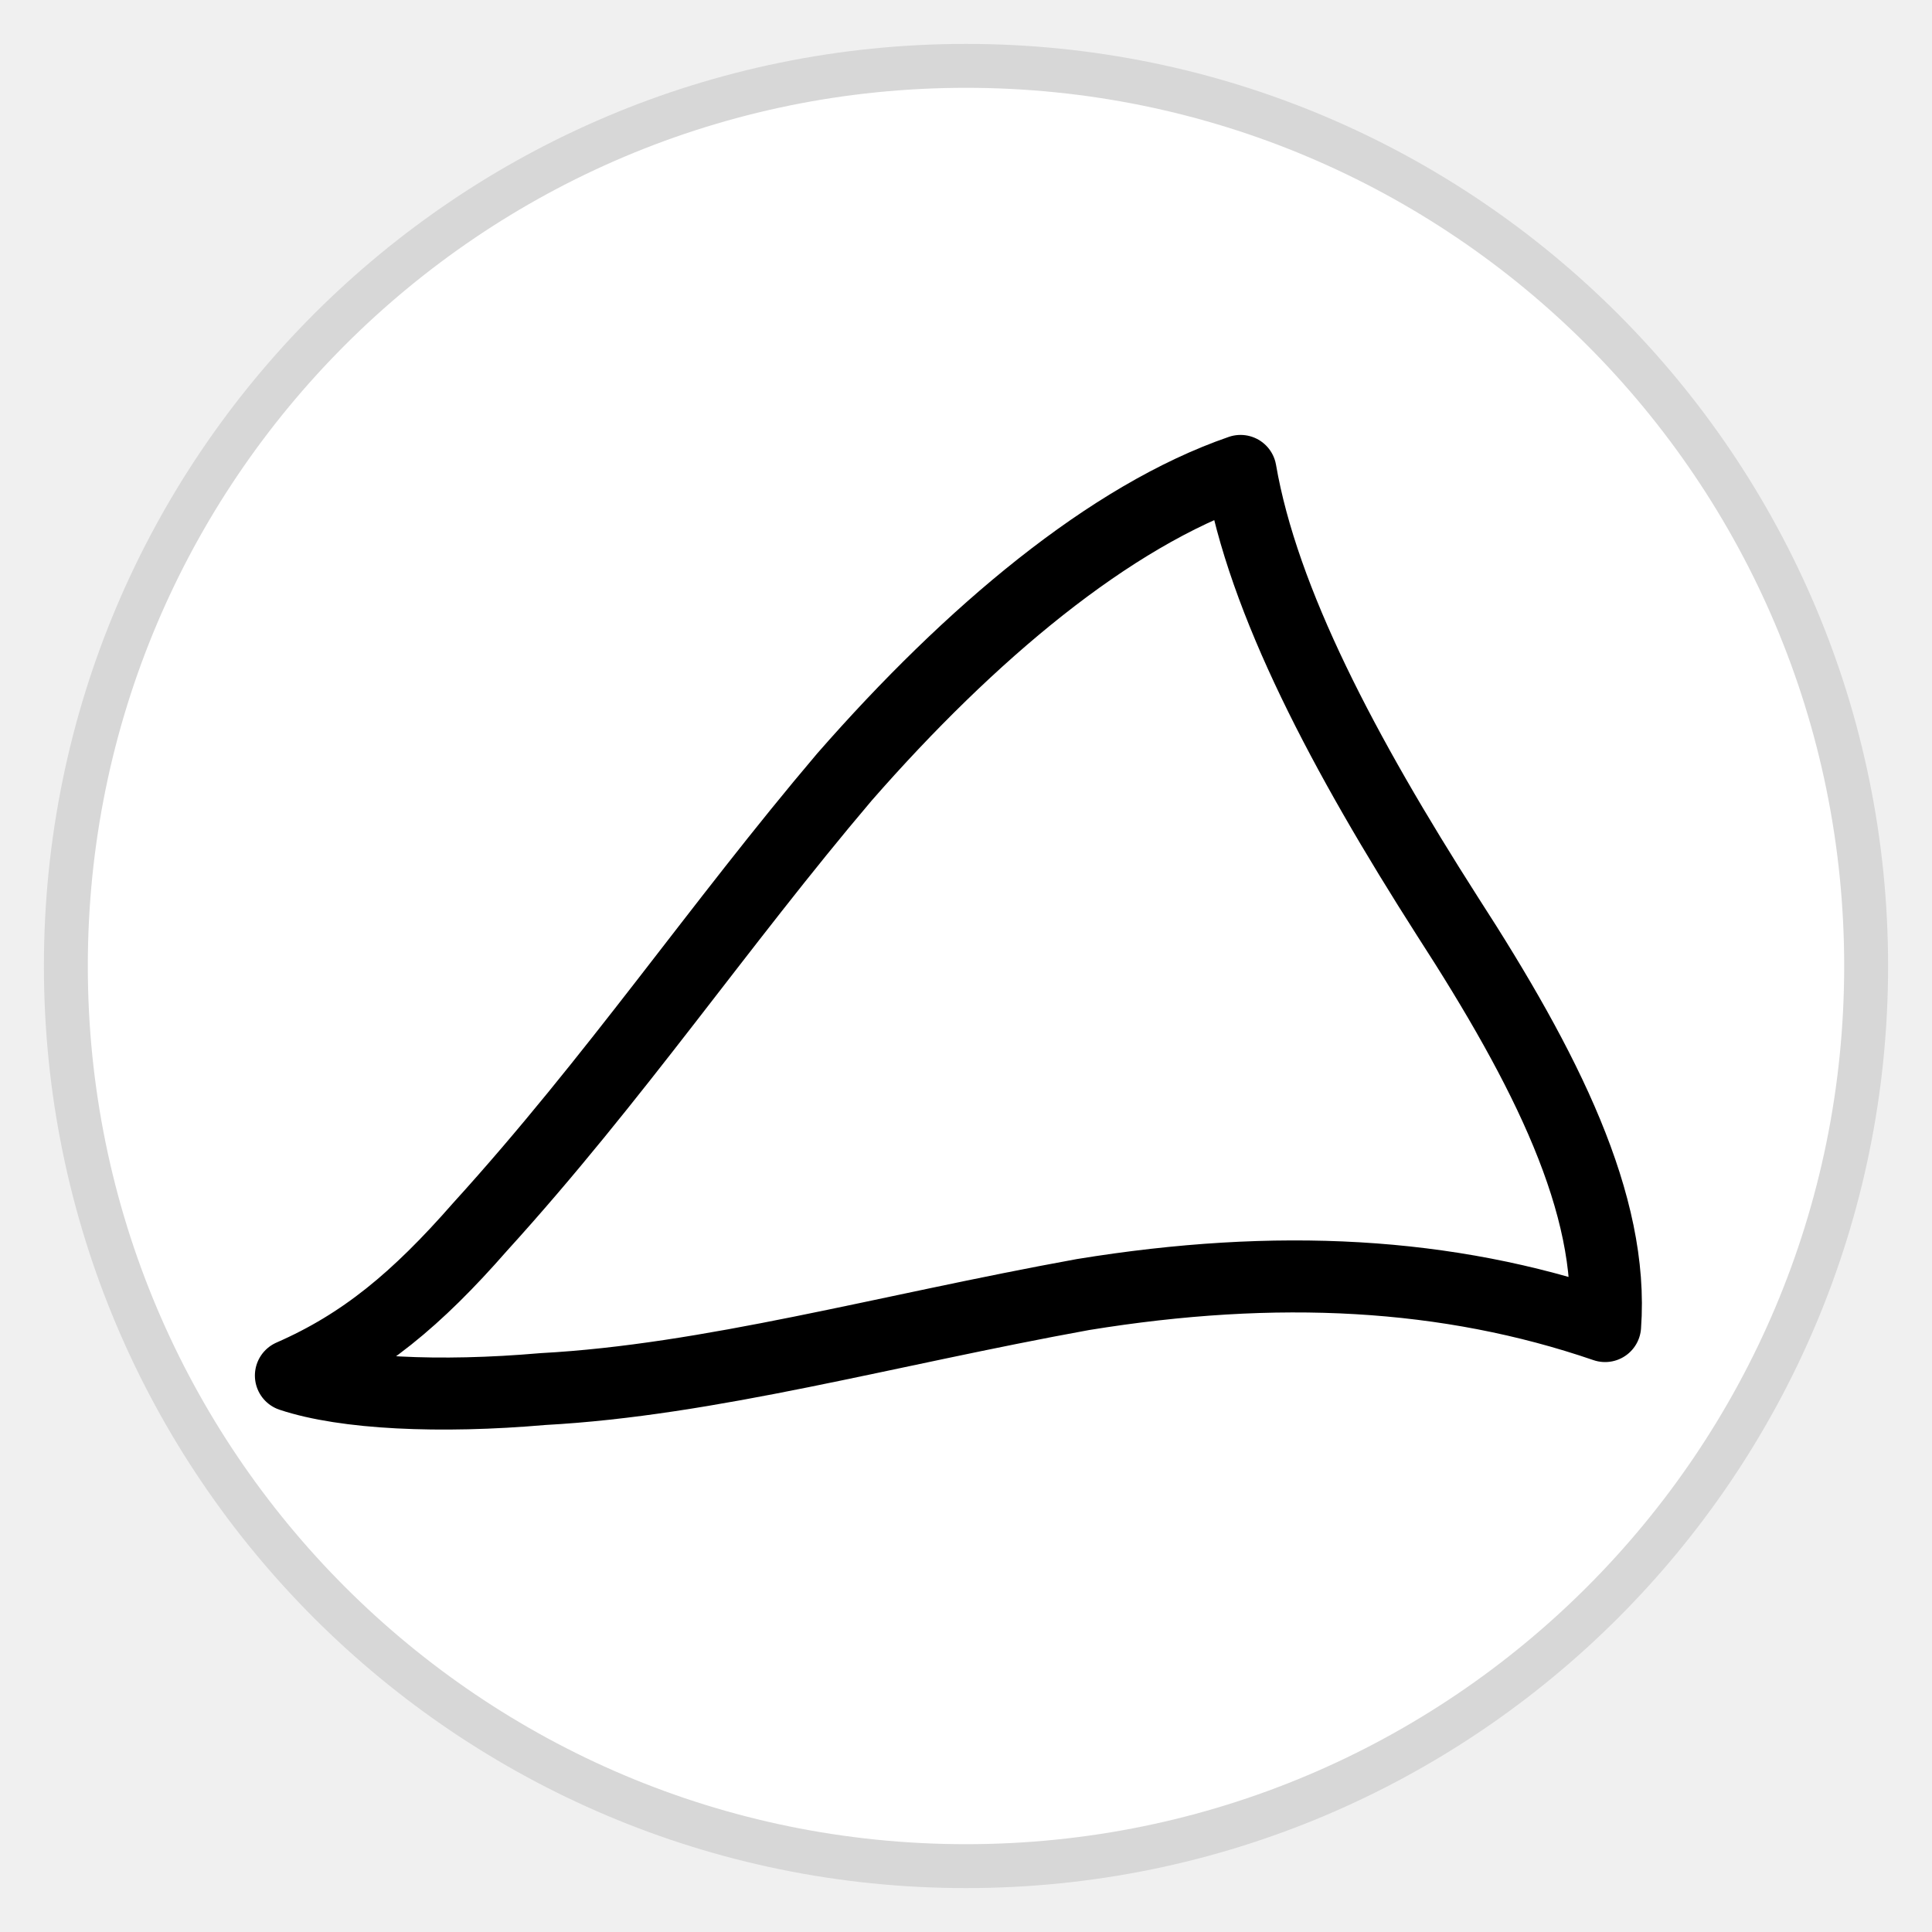
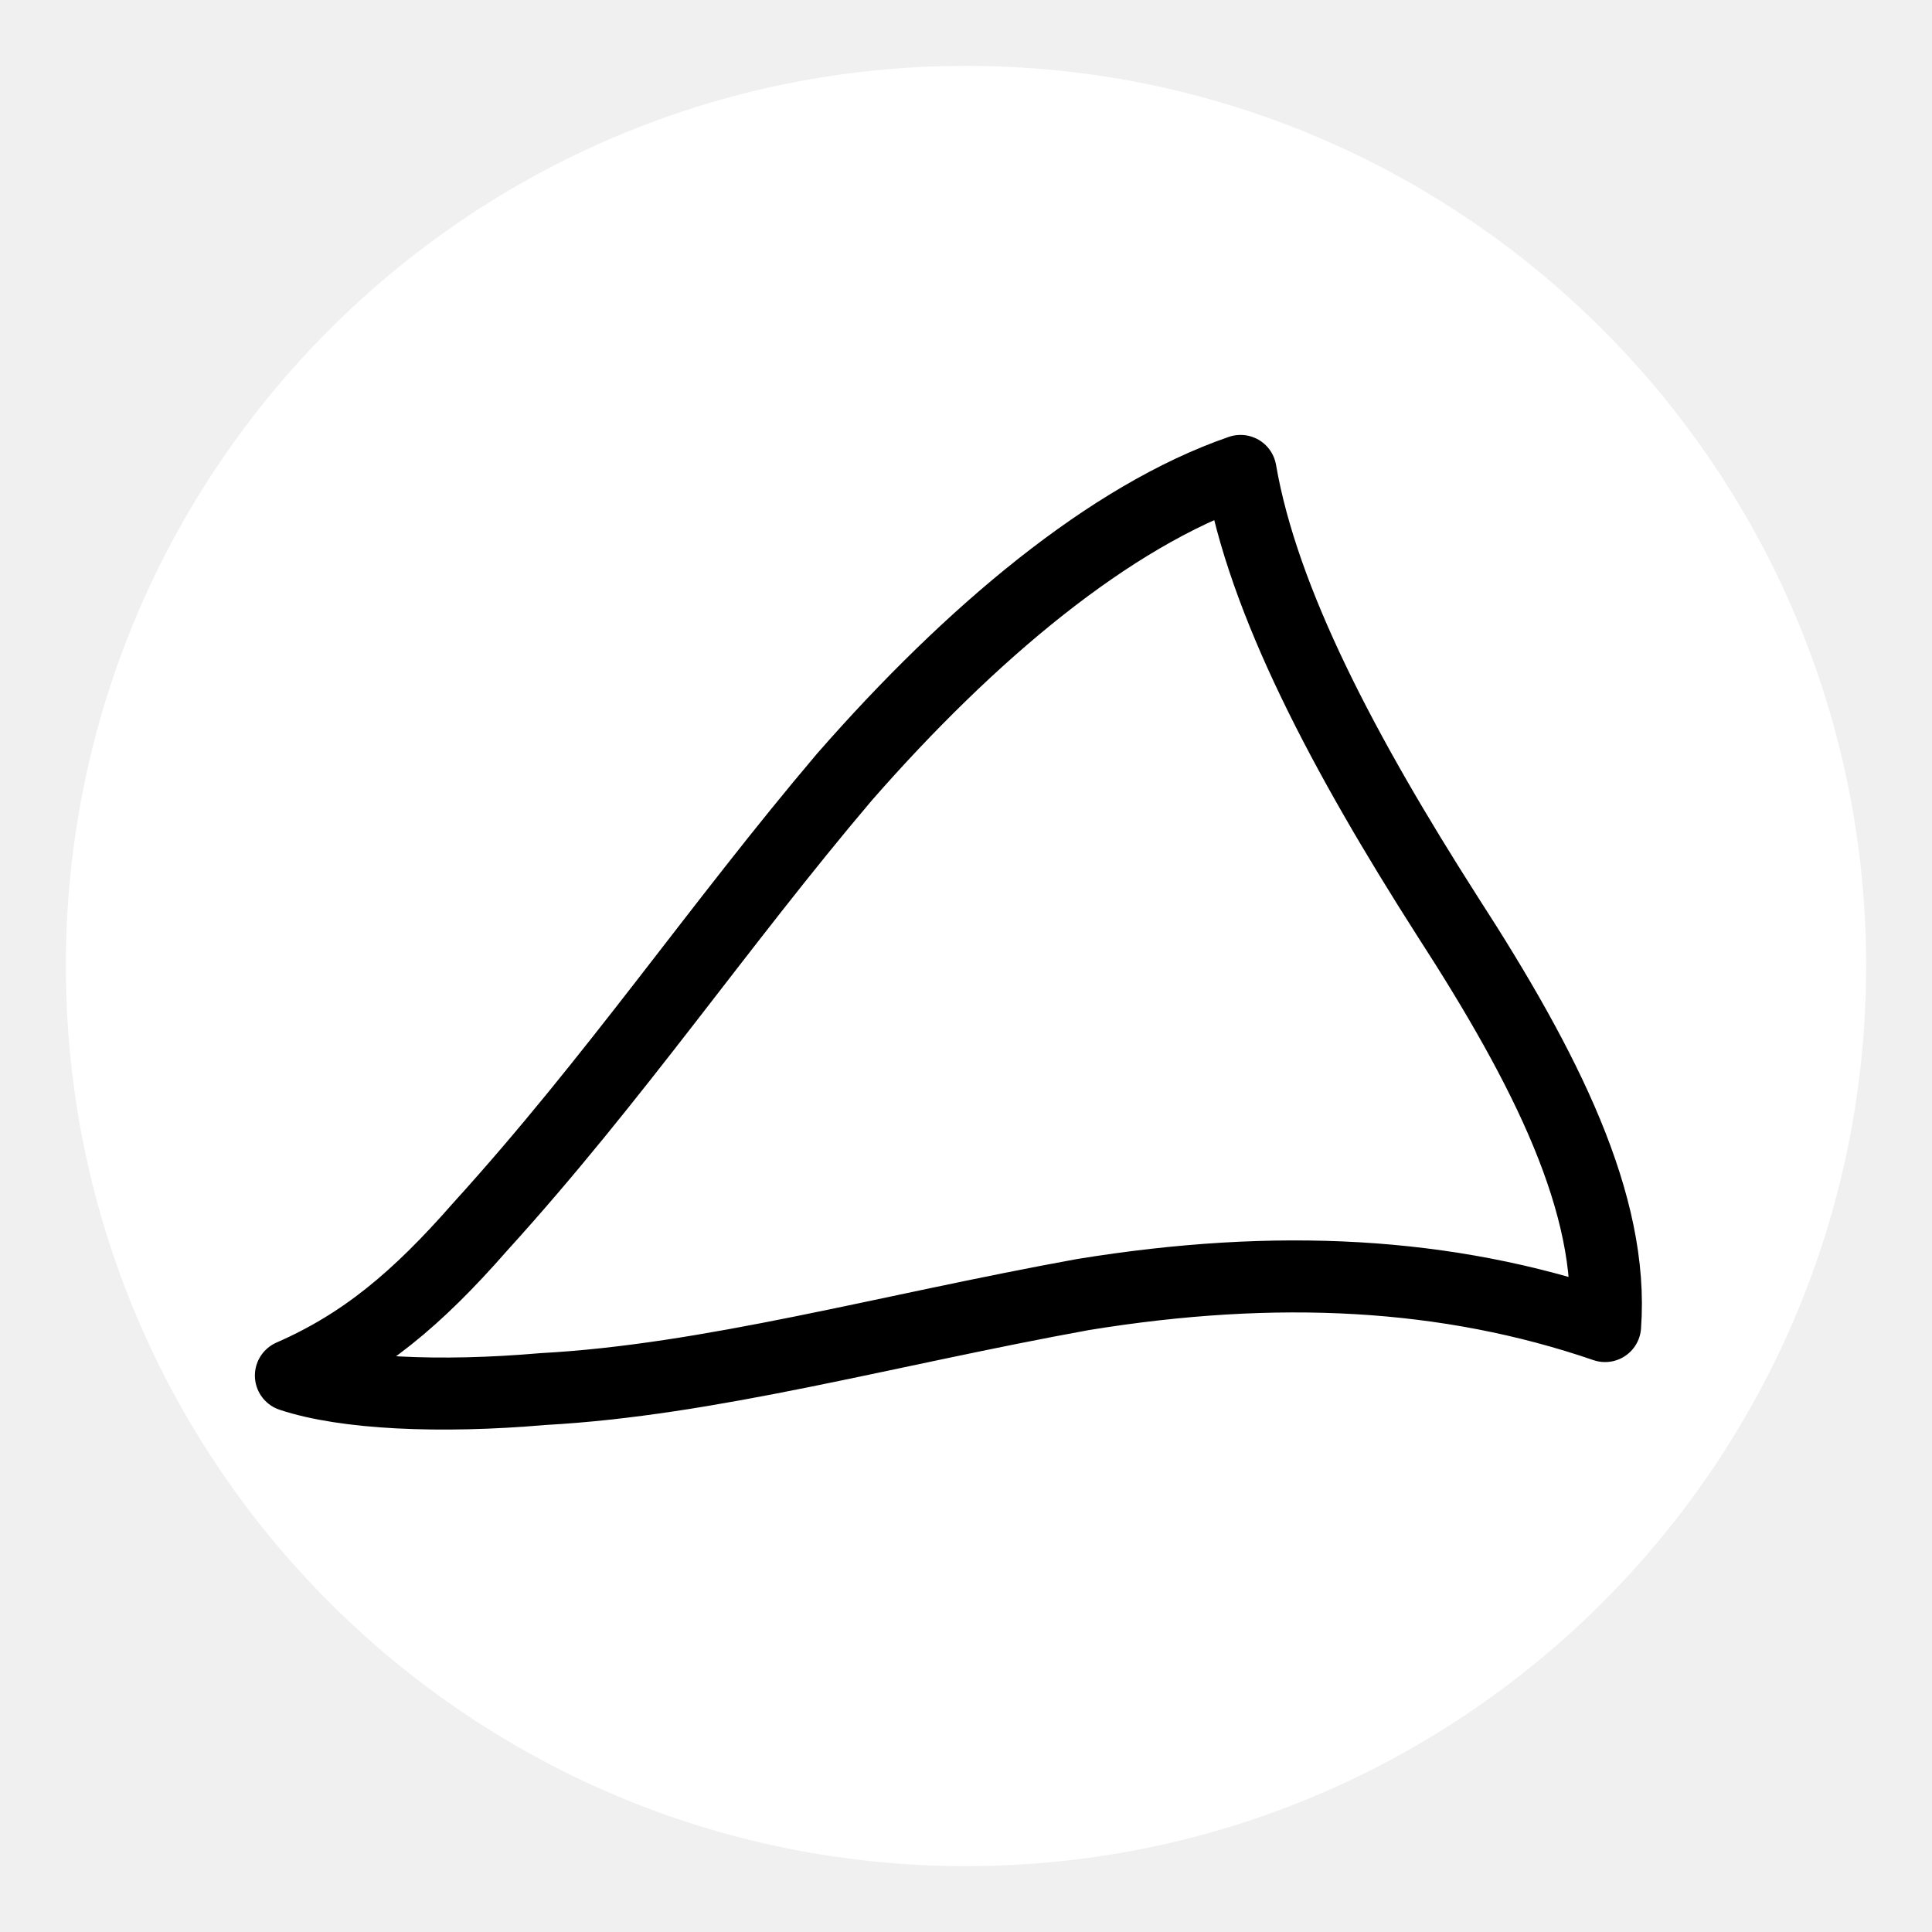
- <svg xmlns="http://www.w3.org/2000/svg" viewBox="0 0 352 352" fill="none">
-   <circle cx="176" cy="176" r="164" fill="#ffffff" stroke="#d7d7d7" stroke-width="8" />
+ <svg xmlns="http://www.w3.org/2000/svg" width="352" height="352" viewBox="0 0 352 352" preserveAspectRatio="xMidYMid meet" fill="none">
+   <circle cx="176" cy="176" r="164" fill="#ffffff" />
  <path d="M26 219C42 212 54 202 68 186C98 153 121 119 149 86C177 54 208 28 237 18C242 47 260 81 283 117C305 151 320 181 318 208C283 196 245 194 202 201C158 209 119 220 82 222C59 224 38 223 26 219Z" stroke="#000000" stroke-linecap="round" stroke-linejoin="round" stroke-width="16" transform="translate(31.68 71.04) scale(0.82)" />
</svg>
